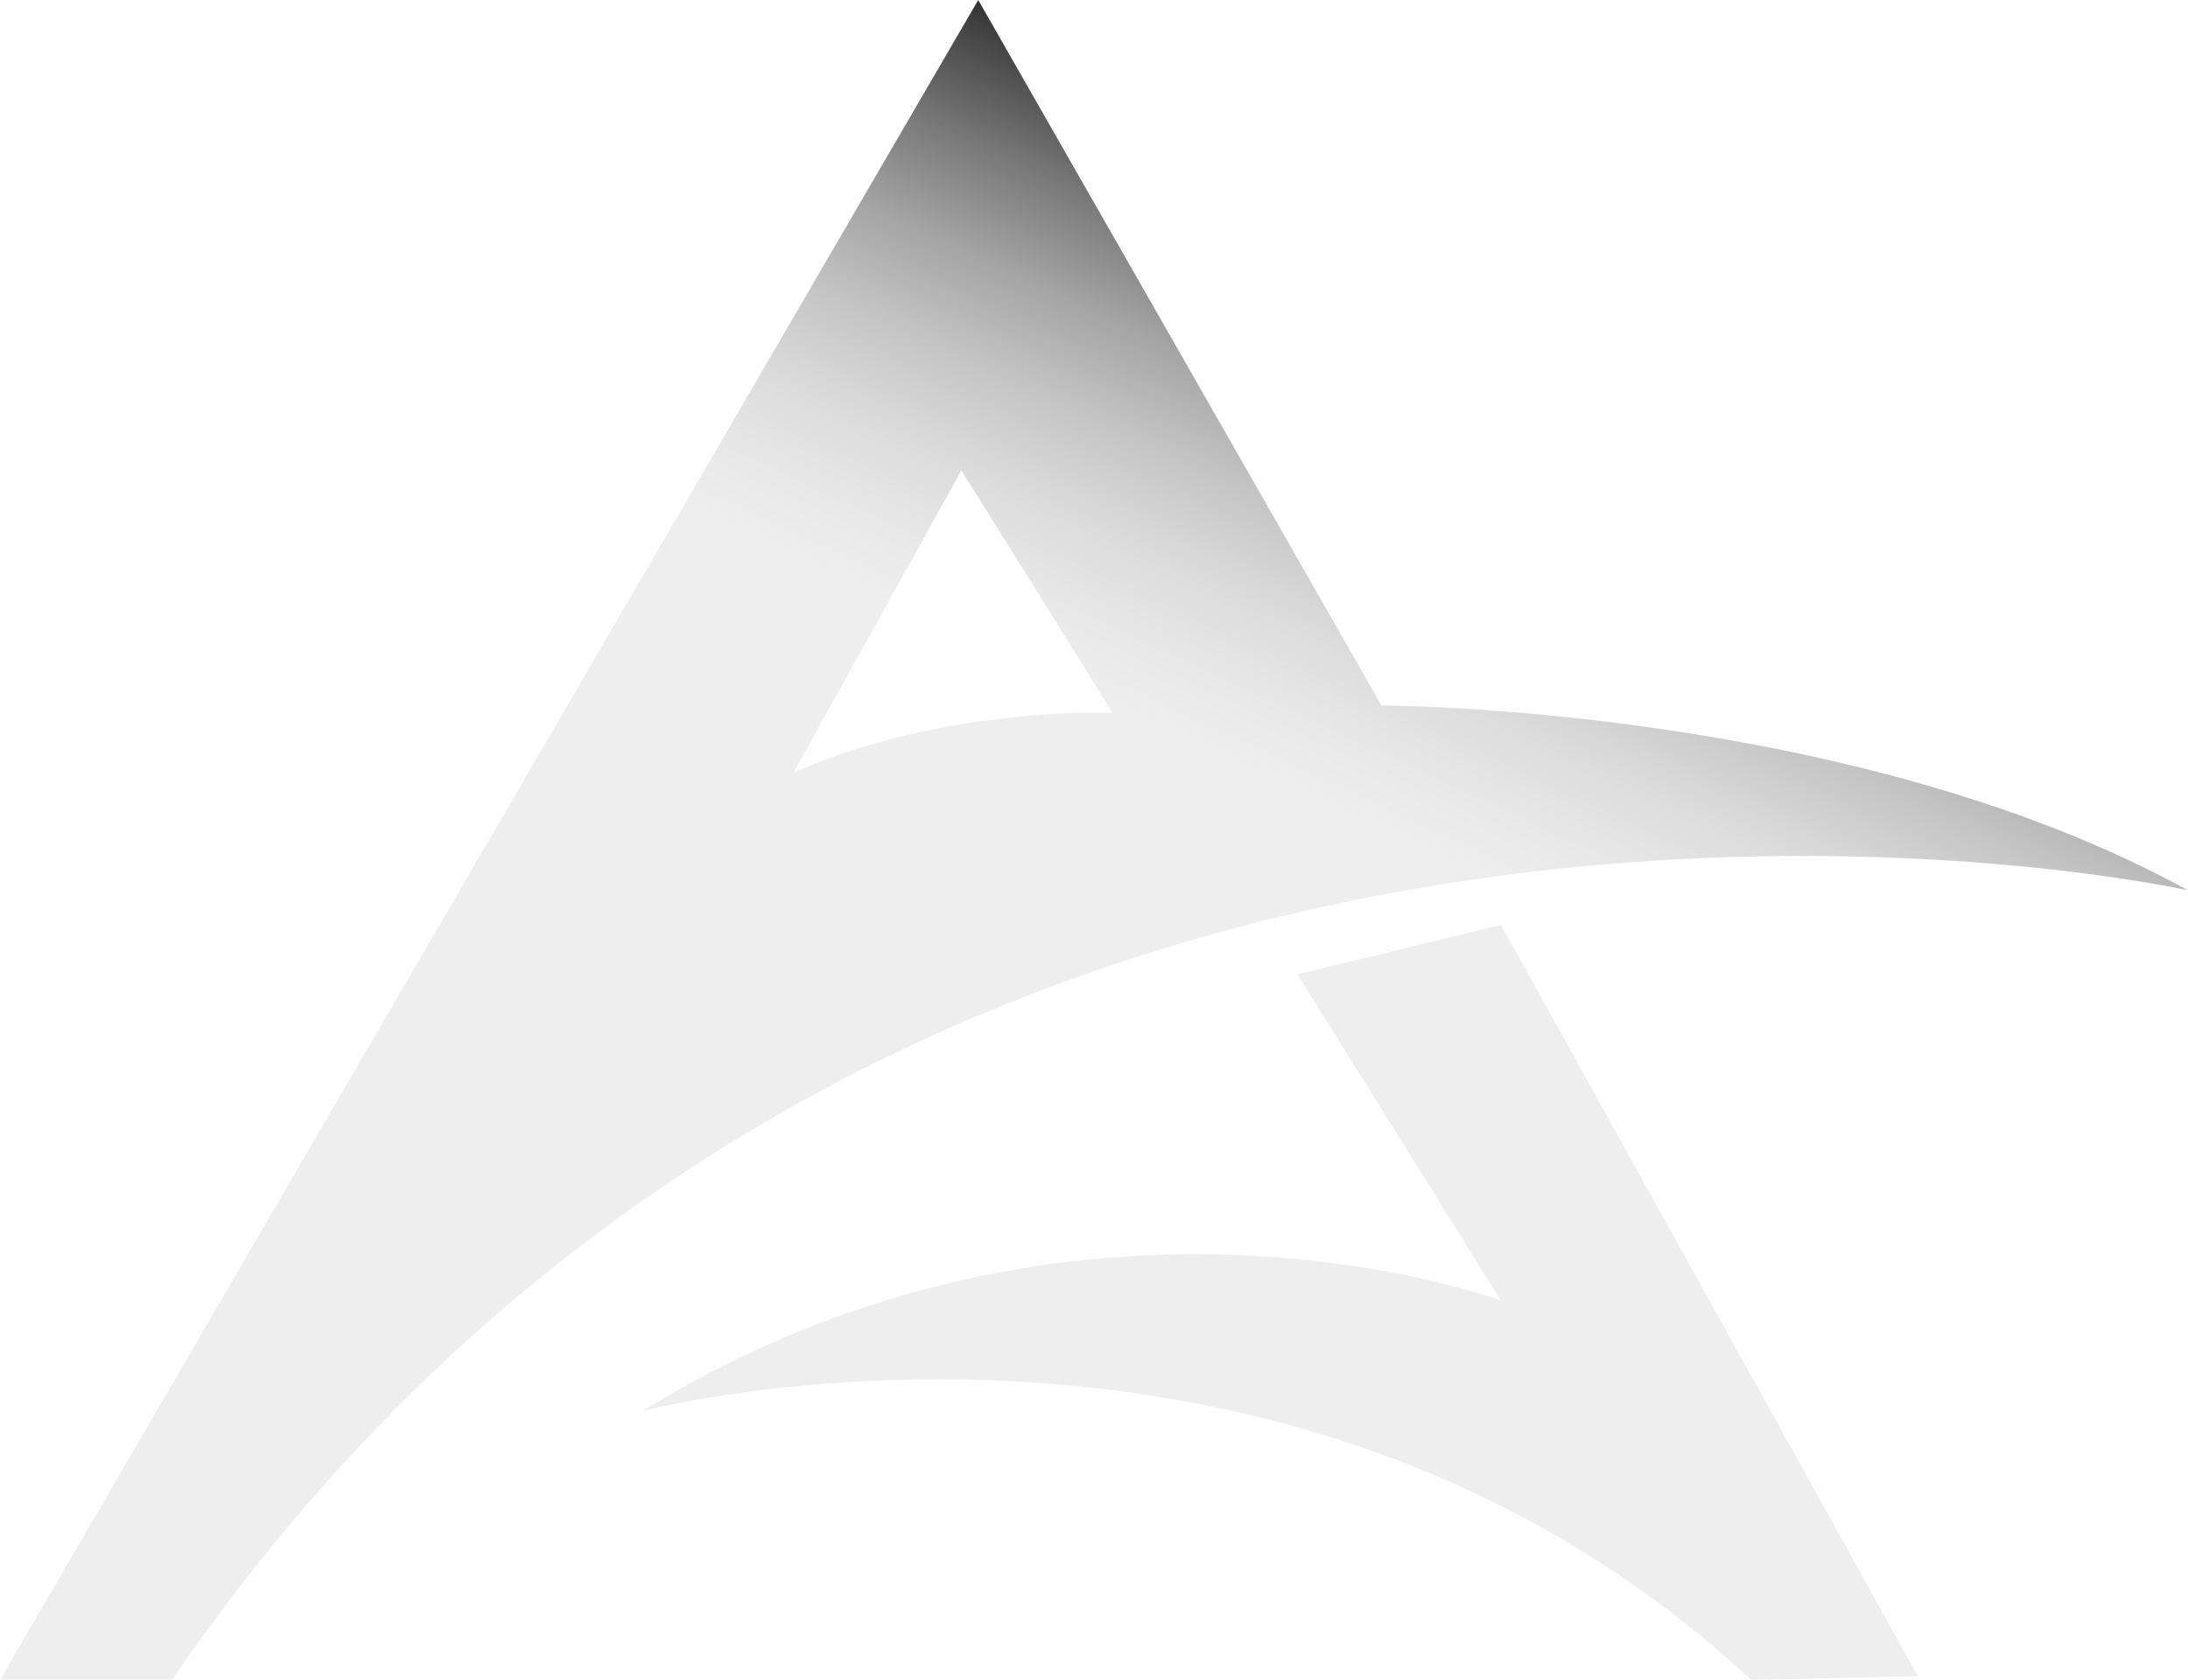
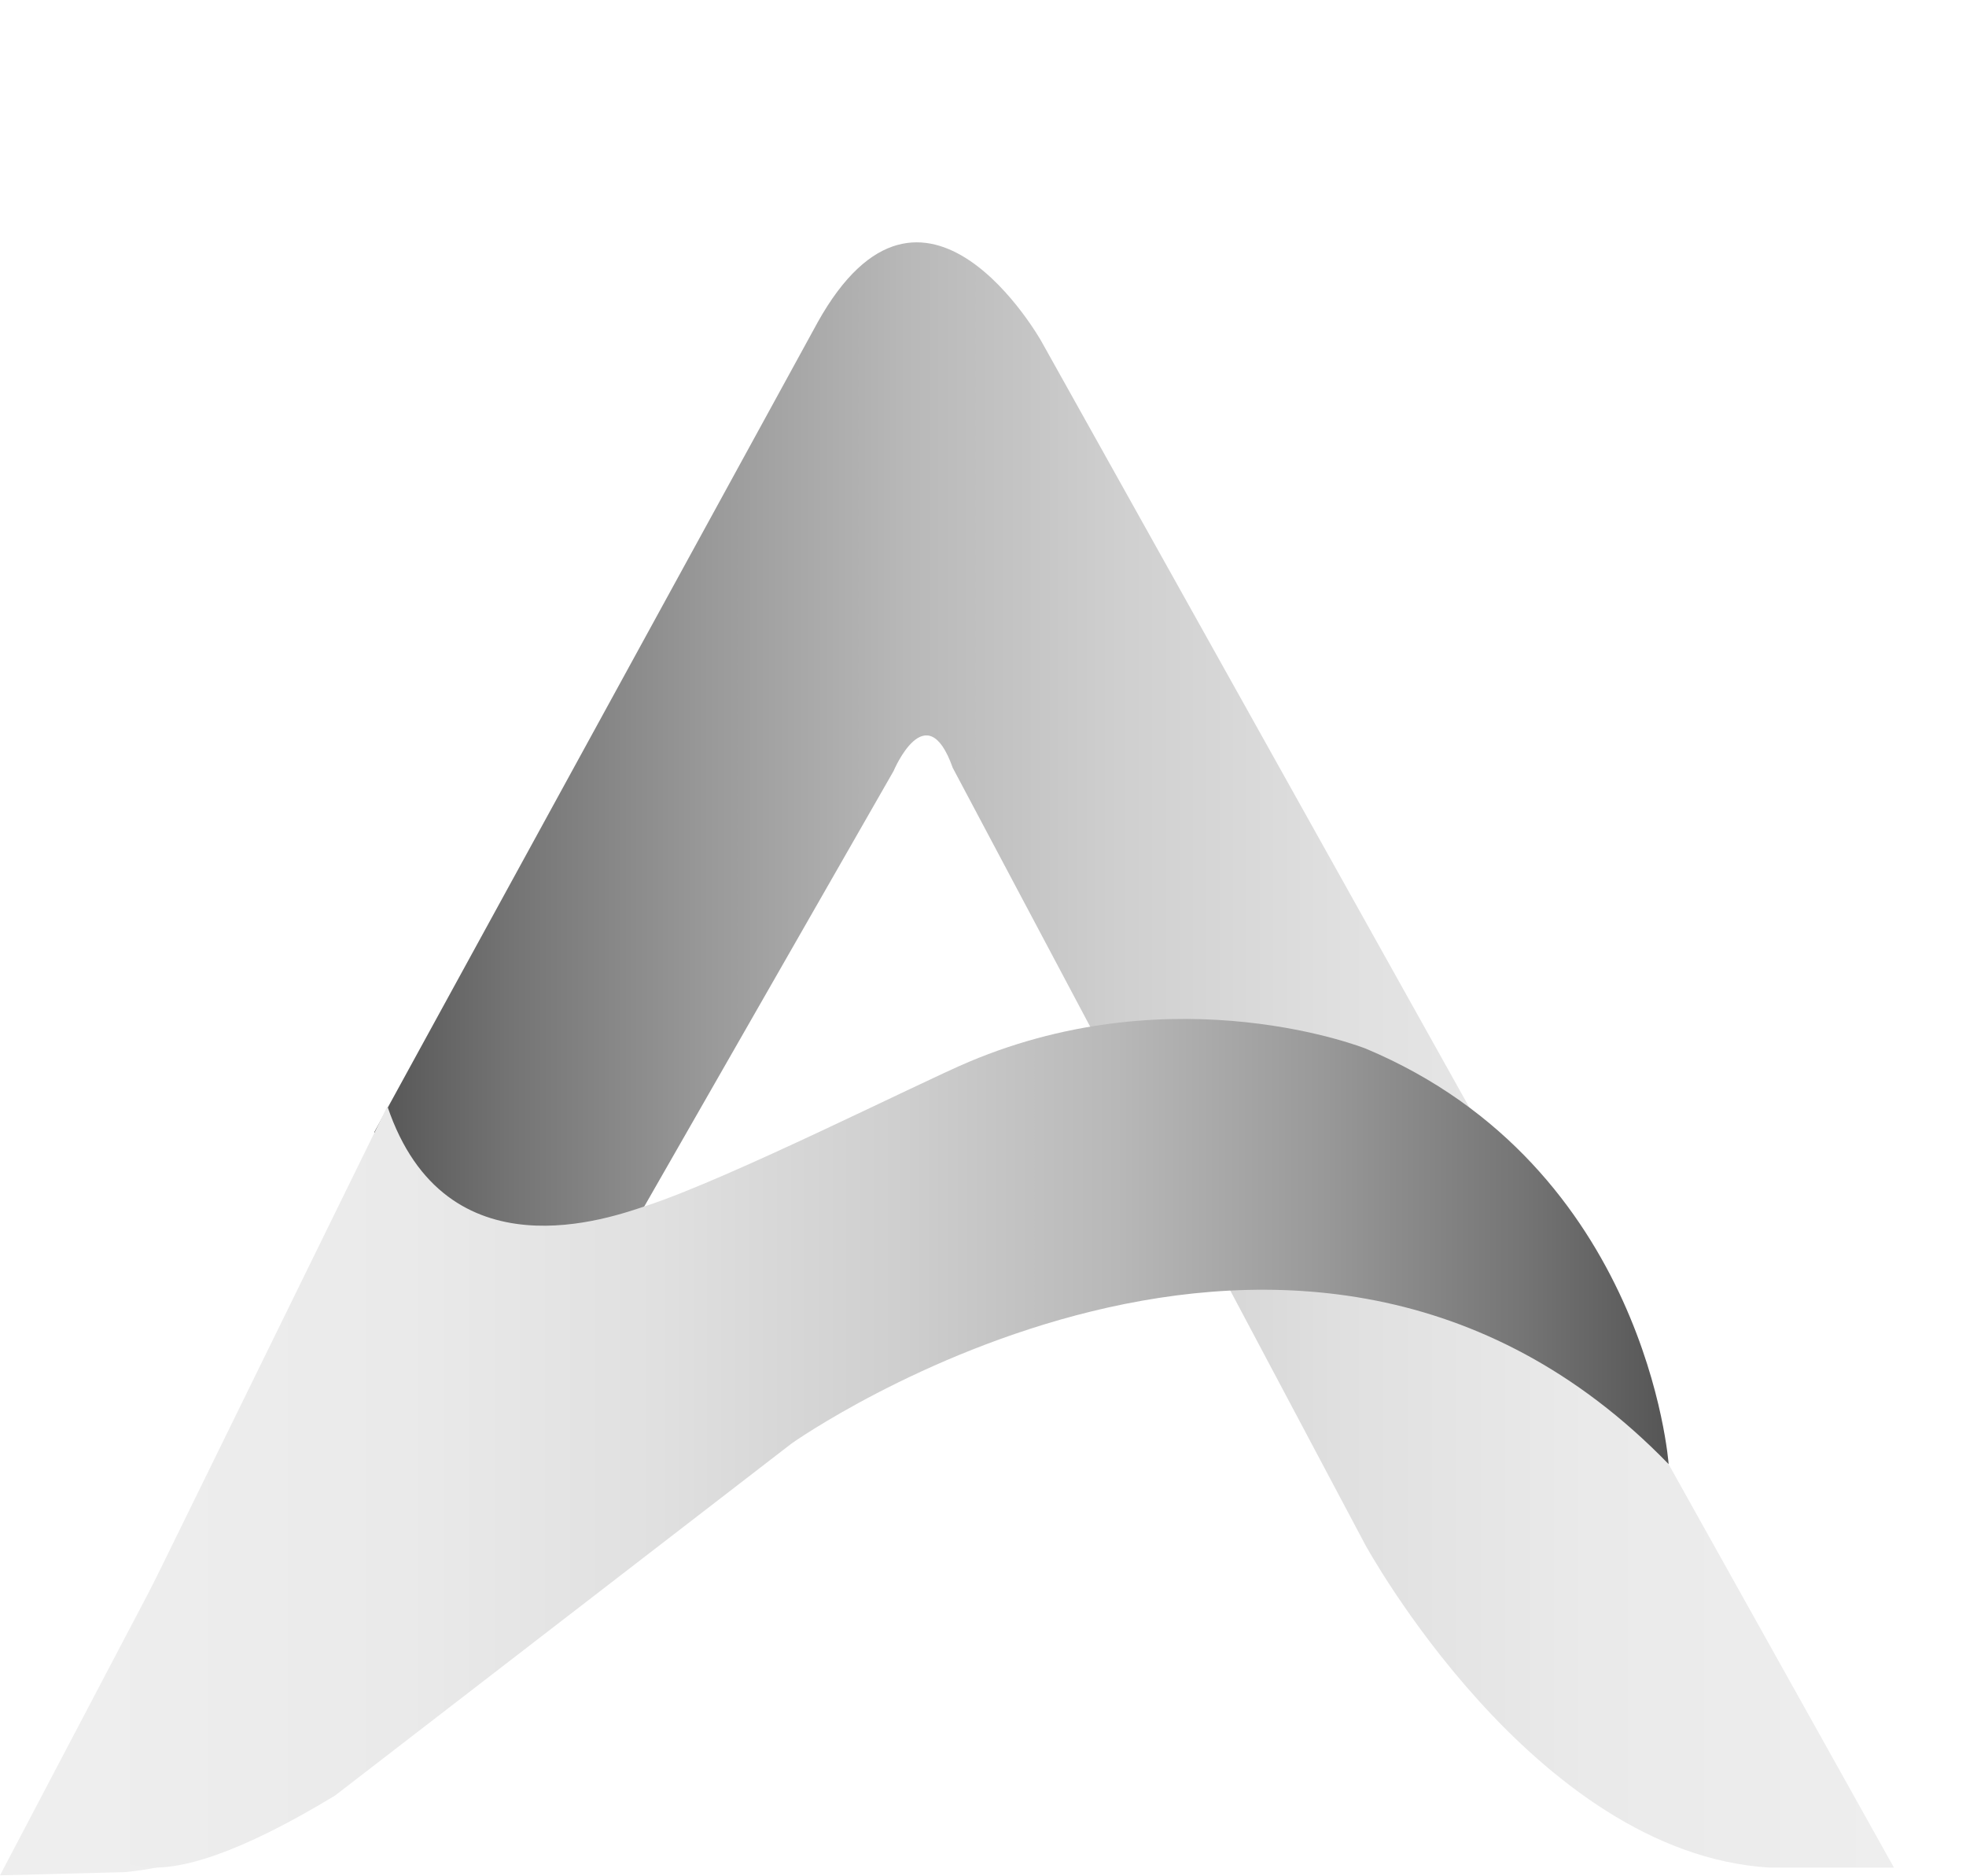
- <svg xmlns="http://www.w3.org/2000/svg" id="Layer_1" viewBox="0 0 130.22 100">
+ <svg xmlns="http://www.w3.org/2000/svg" id="Layer_1" viewBox="0 0 424.32 404.66">
  <defs>
-     <style>.cls-1{fill:url(#linear-gradient);filter:url(#drop-shadow-2);}.cls-2{fill:#eee;filter:url(#drop-shadow-1);}</style>
-     <filter id="drop-shadow-1" filterUnits="userSpaceOnUse">
-       <feOffset dx="0" dy="0" />
-       <feGaussianBlur result="blur" stdDeviation="0" />
-       <feFlood flood-color="#333" flood-opacity="0" />
-       <feComposite in2="blur" operator="in" />
-       <feComposite in="SourceGraphic" />
-     </filter>
-     <linearGradient id="linear-gradient" x1="93.18" y1="16.3" x2="44.48" y2="120.74" gradientUnits="userSpaceOnUse">
-       <stop offset="0" stop-color="#333" />
-       <stop offset=".02" stop-color="#494949" />
-       <stop offset=".07" stop-color="#7a7a7a" />
-       <stop offset=".12" stop-color="#a4a4a4" />
-       <stop offset=".17" stop-color="#c4c4c4" />
-       <stop offset=".22" stop-color="#dbdbdb" />
-       <stop offset=".27" stop-color="#e9e9e9" />
-       <stop offset=".3" stop-color="#eee" />
+     <style>.cls-1{fill:url(#linear-gradient-2);}.cls-2{fill:url(#linear-gradient);}.cls-3{fill:#eee;}</style>
+     <linearGradient id="linear-gradient" x1="80.77" y1="227.64" x2="408.77" y2="227.64" gradientUnits="userSpaceOnUse">
+       <stop offset="0" stop-color="#555" />
+       <stop offset=".09" stop-color="#747474" />
+       <stop offset=".22" stop-color="#999" />
+       <stop offset=".35" stop-color="#b8b8b8" />
+       <stop offset=".49" stop-color="#cfcfcf" />
+       <stop offset=".64" stop-color="#e0e0e0" />
+       <stop offset=".8" stop-color="#eaeaea" />
+       <stop offset="1" stop-color="#eee" />
    </linearGradient>
-     <filter id="drop-shadow-2" filterUnits="userSpaceOnUse">
-       <feOffset dx="0" dy="0" />
-       <feGaussianBlur result="blur-2" stdDeviation="0" />
-       <feFlood flood-color="#333" flood-opacity="0" />
-       <feComposite in2="blur-2" operator="in" />
-       <feComposite in="SourceGraphic" />
-     </filter>
+     <linearGradient id="linear-gradient-2" x1="360.13" y1="311.43" x2="19.48" y2="311.43" gradientUnits="userSpaceOnUse">
+       <stop offset="0" stop-color="#555" />
+       <stop offset=".09" stop-color="#747474" />
+       <stop offset=".22" stop-color="#999" />
+       <stop offset=".35" stop-color="#b8b8b8" />
+       <stop offset=".49" stop-color="#cfcfcf" />
+       <stop offset=".64" stop-color="#e0e0e0" />
+       <stop offset=".8" stop-color="#eaeaea" />
+       <stop offset="1" stop-color="#eee" />
+     </linearGradient>
  </defs>
-   <path class="cls-2" d="M114.14,99.78l-24.81-44.72-12.11,2.94,12.11,19.42s-25.11-9.42-51.11,6.58c0,0,38-10,66,16l9.92-.22Z" />
-   <path class="cls-1" d="M82.22,42L58.22,0,0,100H10.22c44-64,120-47,120-47-20-11-48-11-48-11Zm-35,4l10-18,9,14.44s-10-.44-19,3.56Z" />
+   <path class="cls-2" d="M176.42,69.65L80.77,244.32s18.06,47.53,56,20l56.1-97.97s7.05-16.79,12.76-.67l88.98,167.55s36.26,66.66,87.3,69.76h26.86L224.77,73.67s-25.37-45.29-48.35-4.03Z" />
+   <path class="cls-3" d="M132.77,282.32c-.21,.11-20.44,49.67-20.44,49.67,0,0-34.54,67.57-85.48,71.98l-26.85,.69,73.77-140.35s59.21,17.89,59,18Z" />
+   <path class="cls-1" d="M83.6,238.72l-54.92,111.97s-38.98,86.79,43.62,36.76l98.61-76.02s109.65-77.46,189.23,4.5c0,0-4.58-64.13-65.35-89.65,0,0-40.56-16.18-85.68,2.85-10.74,4.53-51.65,25.18-69.62,31.06-7.32,2.4-43.32,15.78-55.88-21.48Z" />
</svg>
